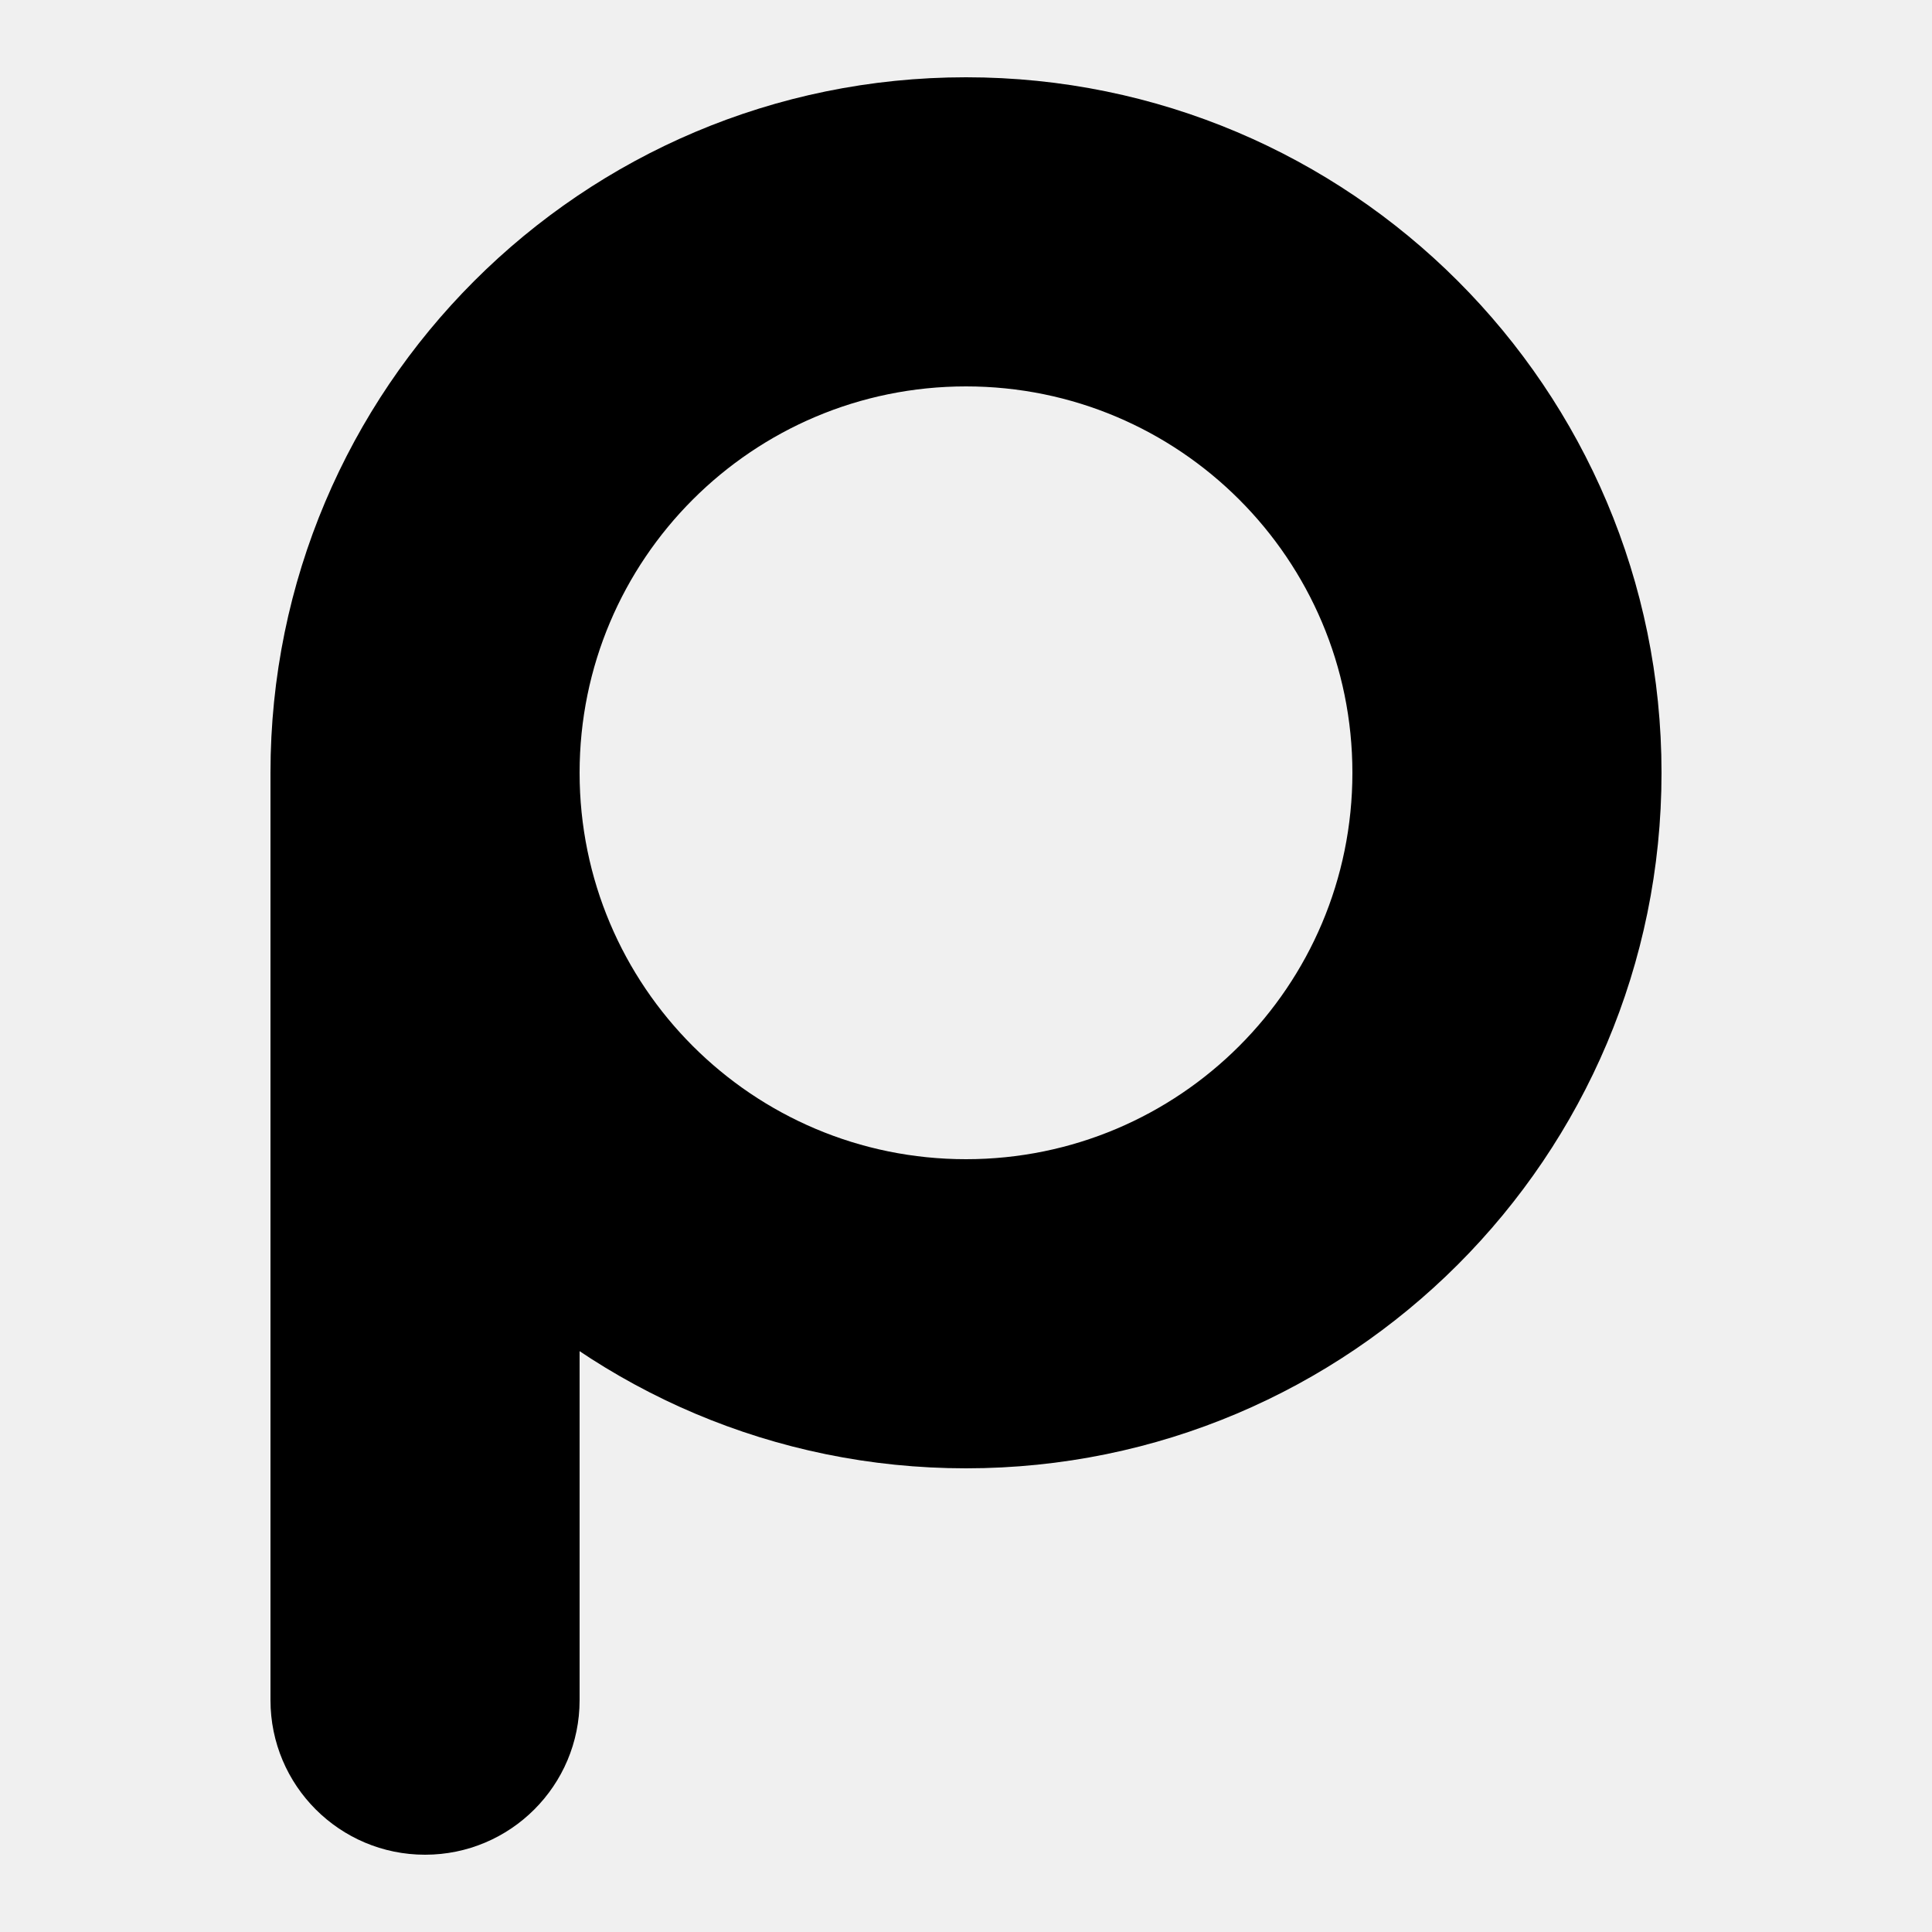
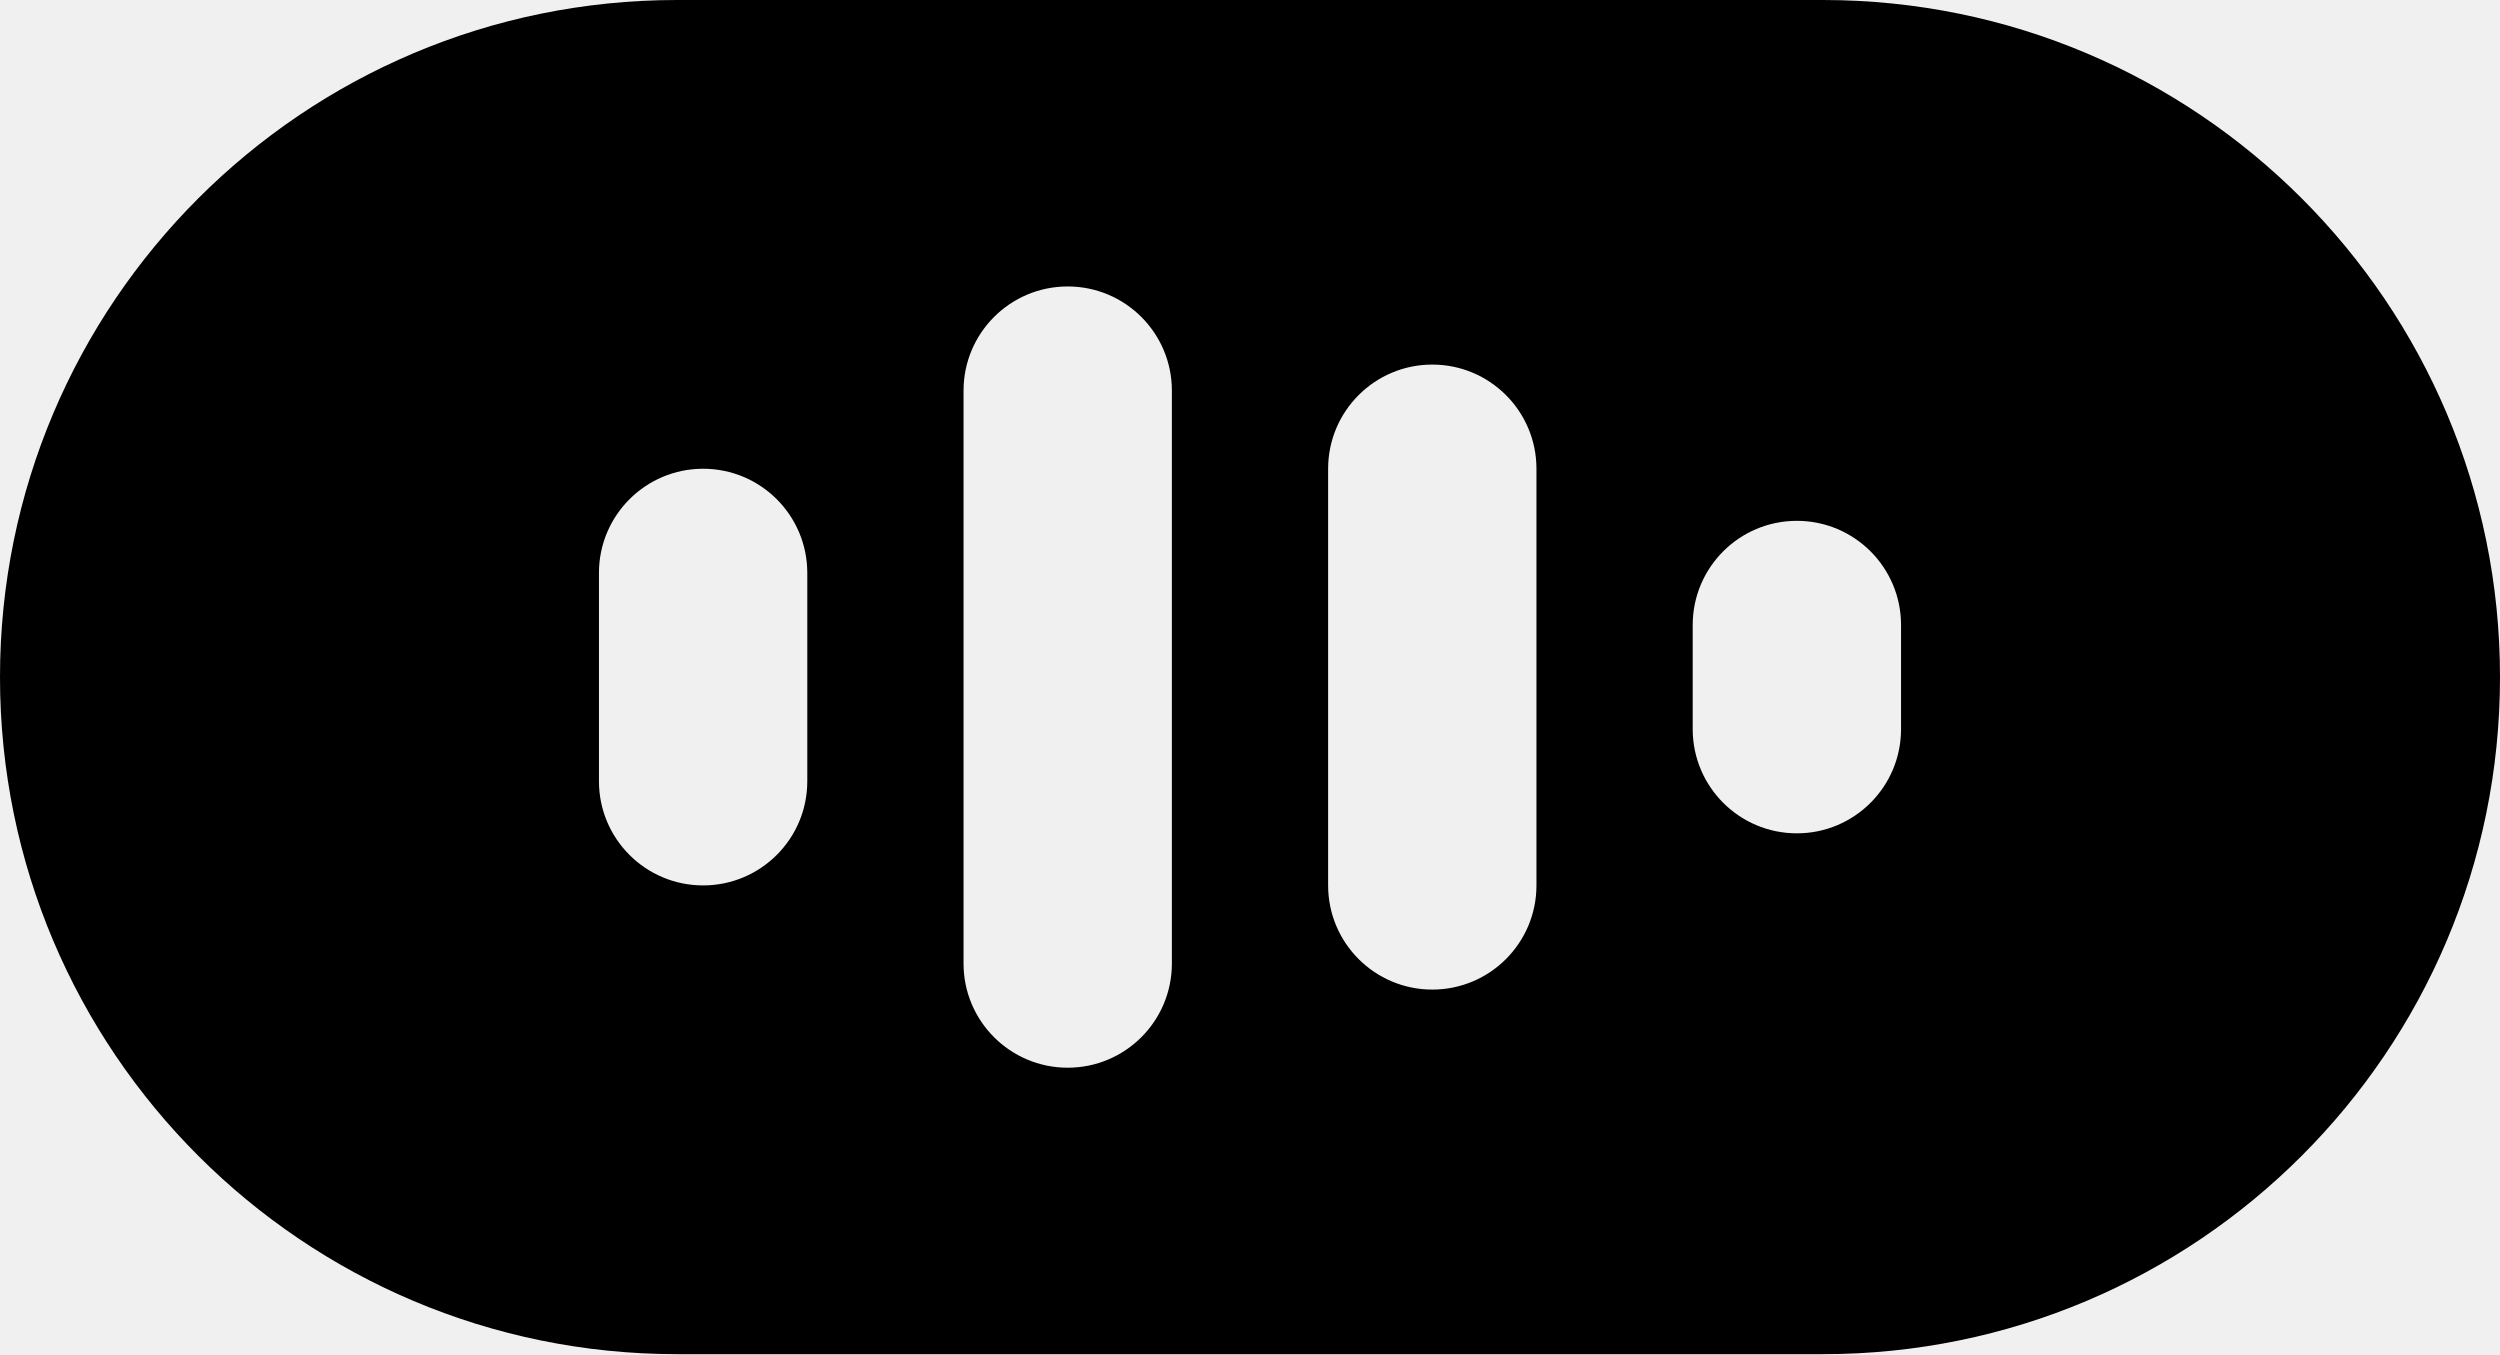
- <svg xmlns="http://www.w3.org/2000/svg" viewBox="0 0 100 100" width="100" height="100">
+ <svg xmlns="http://www.w3.org/2000/svg" viewBox="2 24 96 52" width="96" height="52">
  <style>path { fill: #000 } @media (prefers-color-scheme: dark) { path { fill: #fff } }</style>
-   <path d="M86 40A36 36 0 1 0 14 40A36 36 0 1 0 86 40ZM70 40A20 20 0 1 1 30 40A20 20 0 1 1 70 40ZM14 40V88A8 8 0 0 0 30 88V40Z" />
+   <path fill-rule="evenodd" d="M28 24H72A26 26 0 0 1 72 76H28A26 26 0 0 1 28 24ZM25 46A4 4 0 0 1 33 46V54A4 4 0 0 1 25 54ZM39 39A4 4 0 0 1 47 39V61A4 4 0 0 1 39 61ZM53 42A4 4 0 0 1 61 42V58A4 4 0 0 1 53 58ZM67 48A4 4 0 0 1 75 48V52A4 4 0 0 1 67 52Z" />
</svg>
